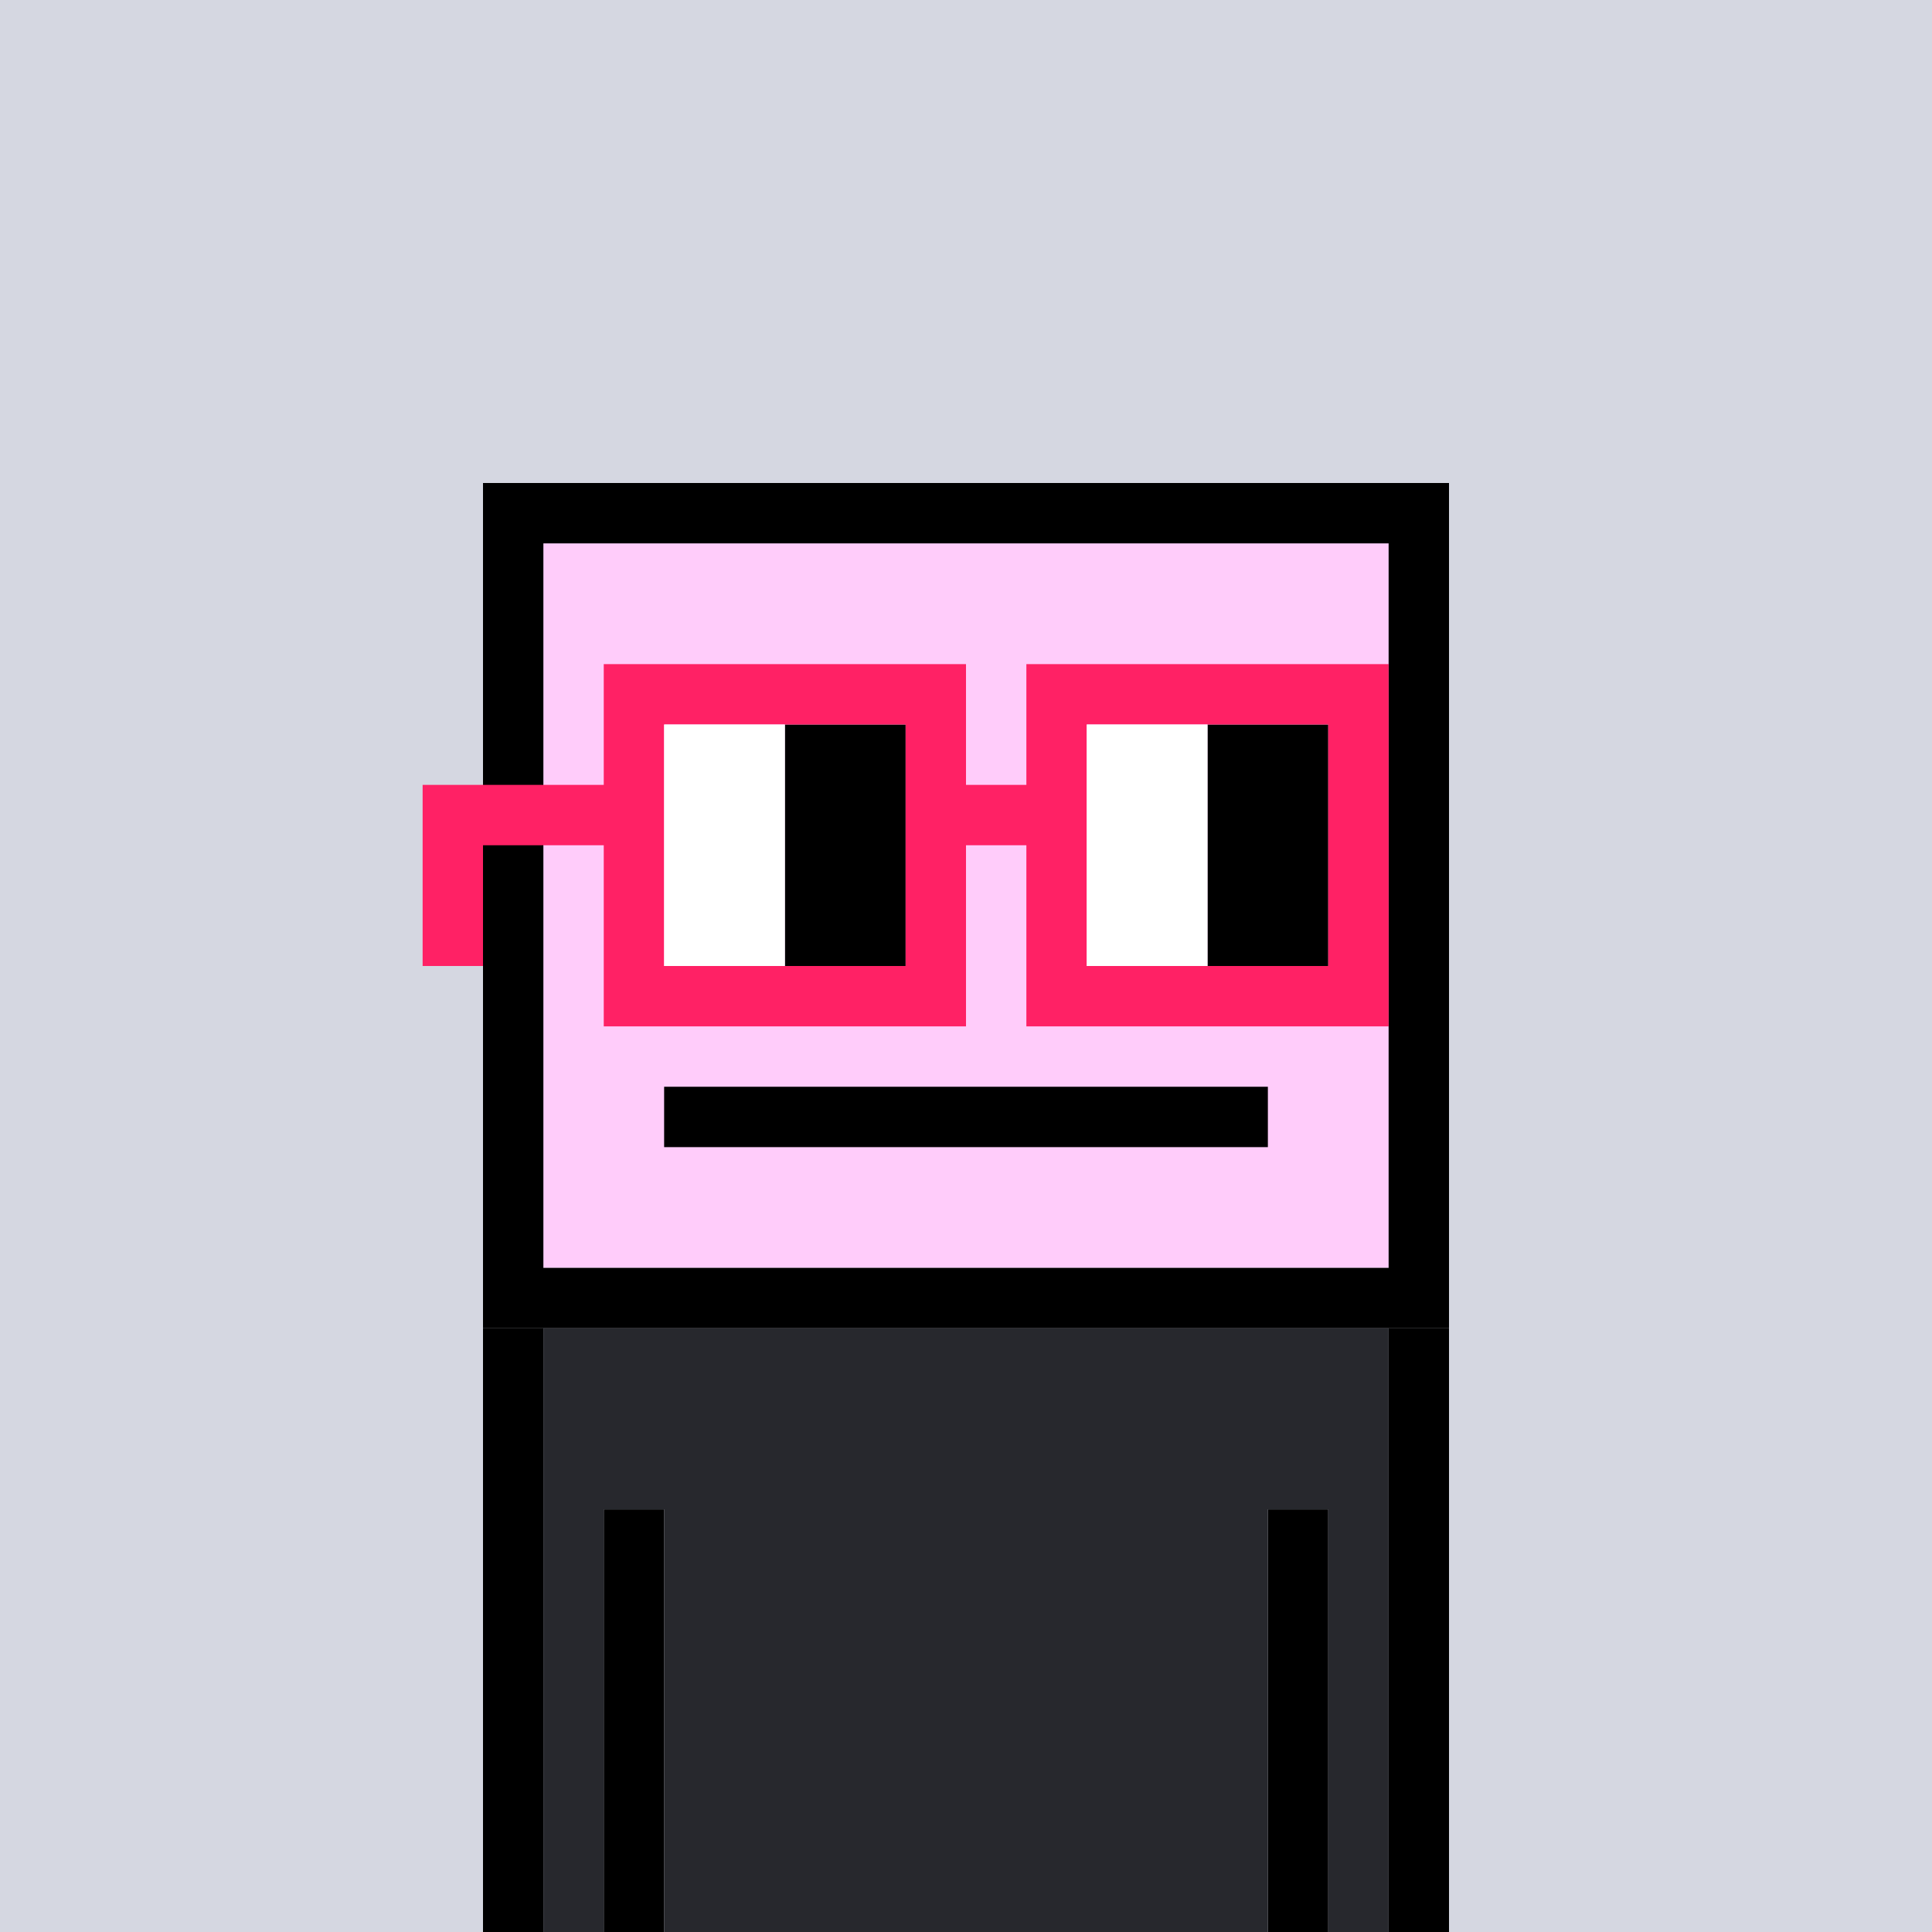
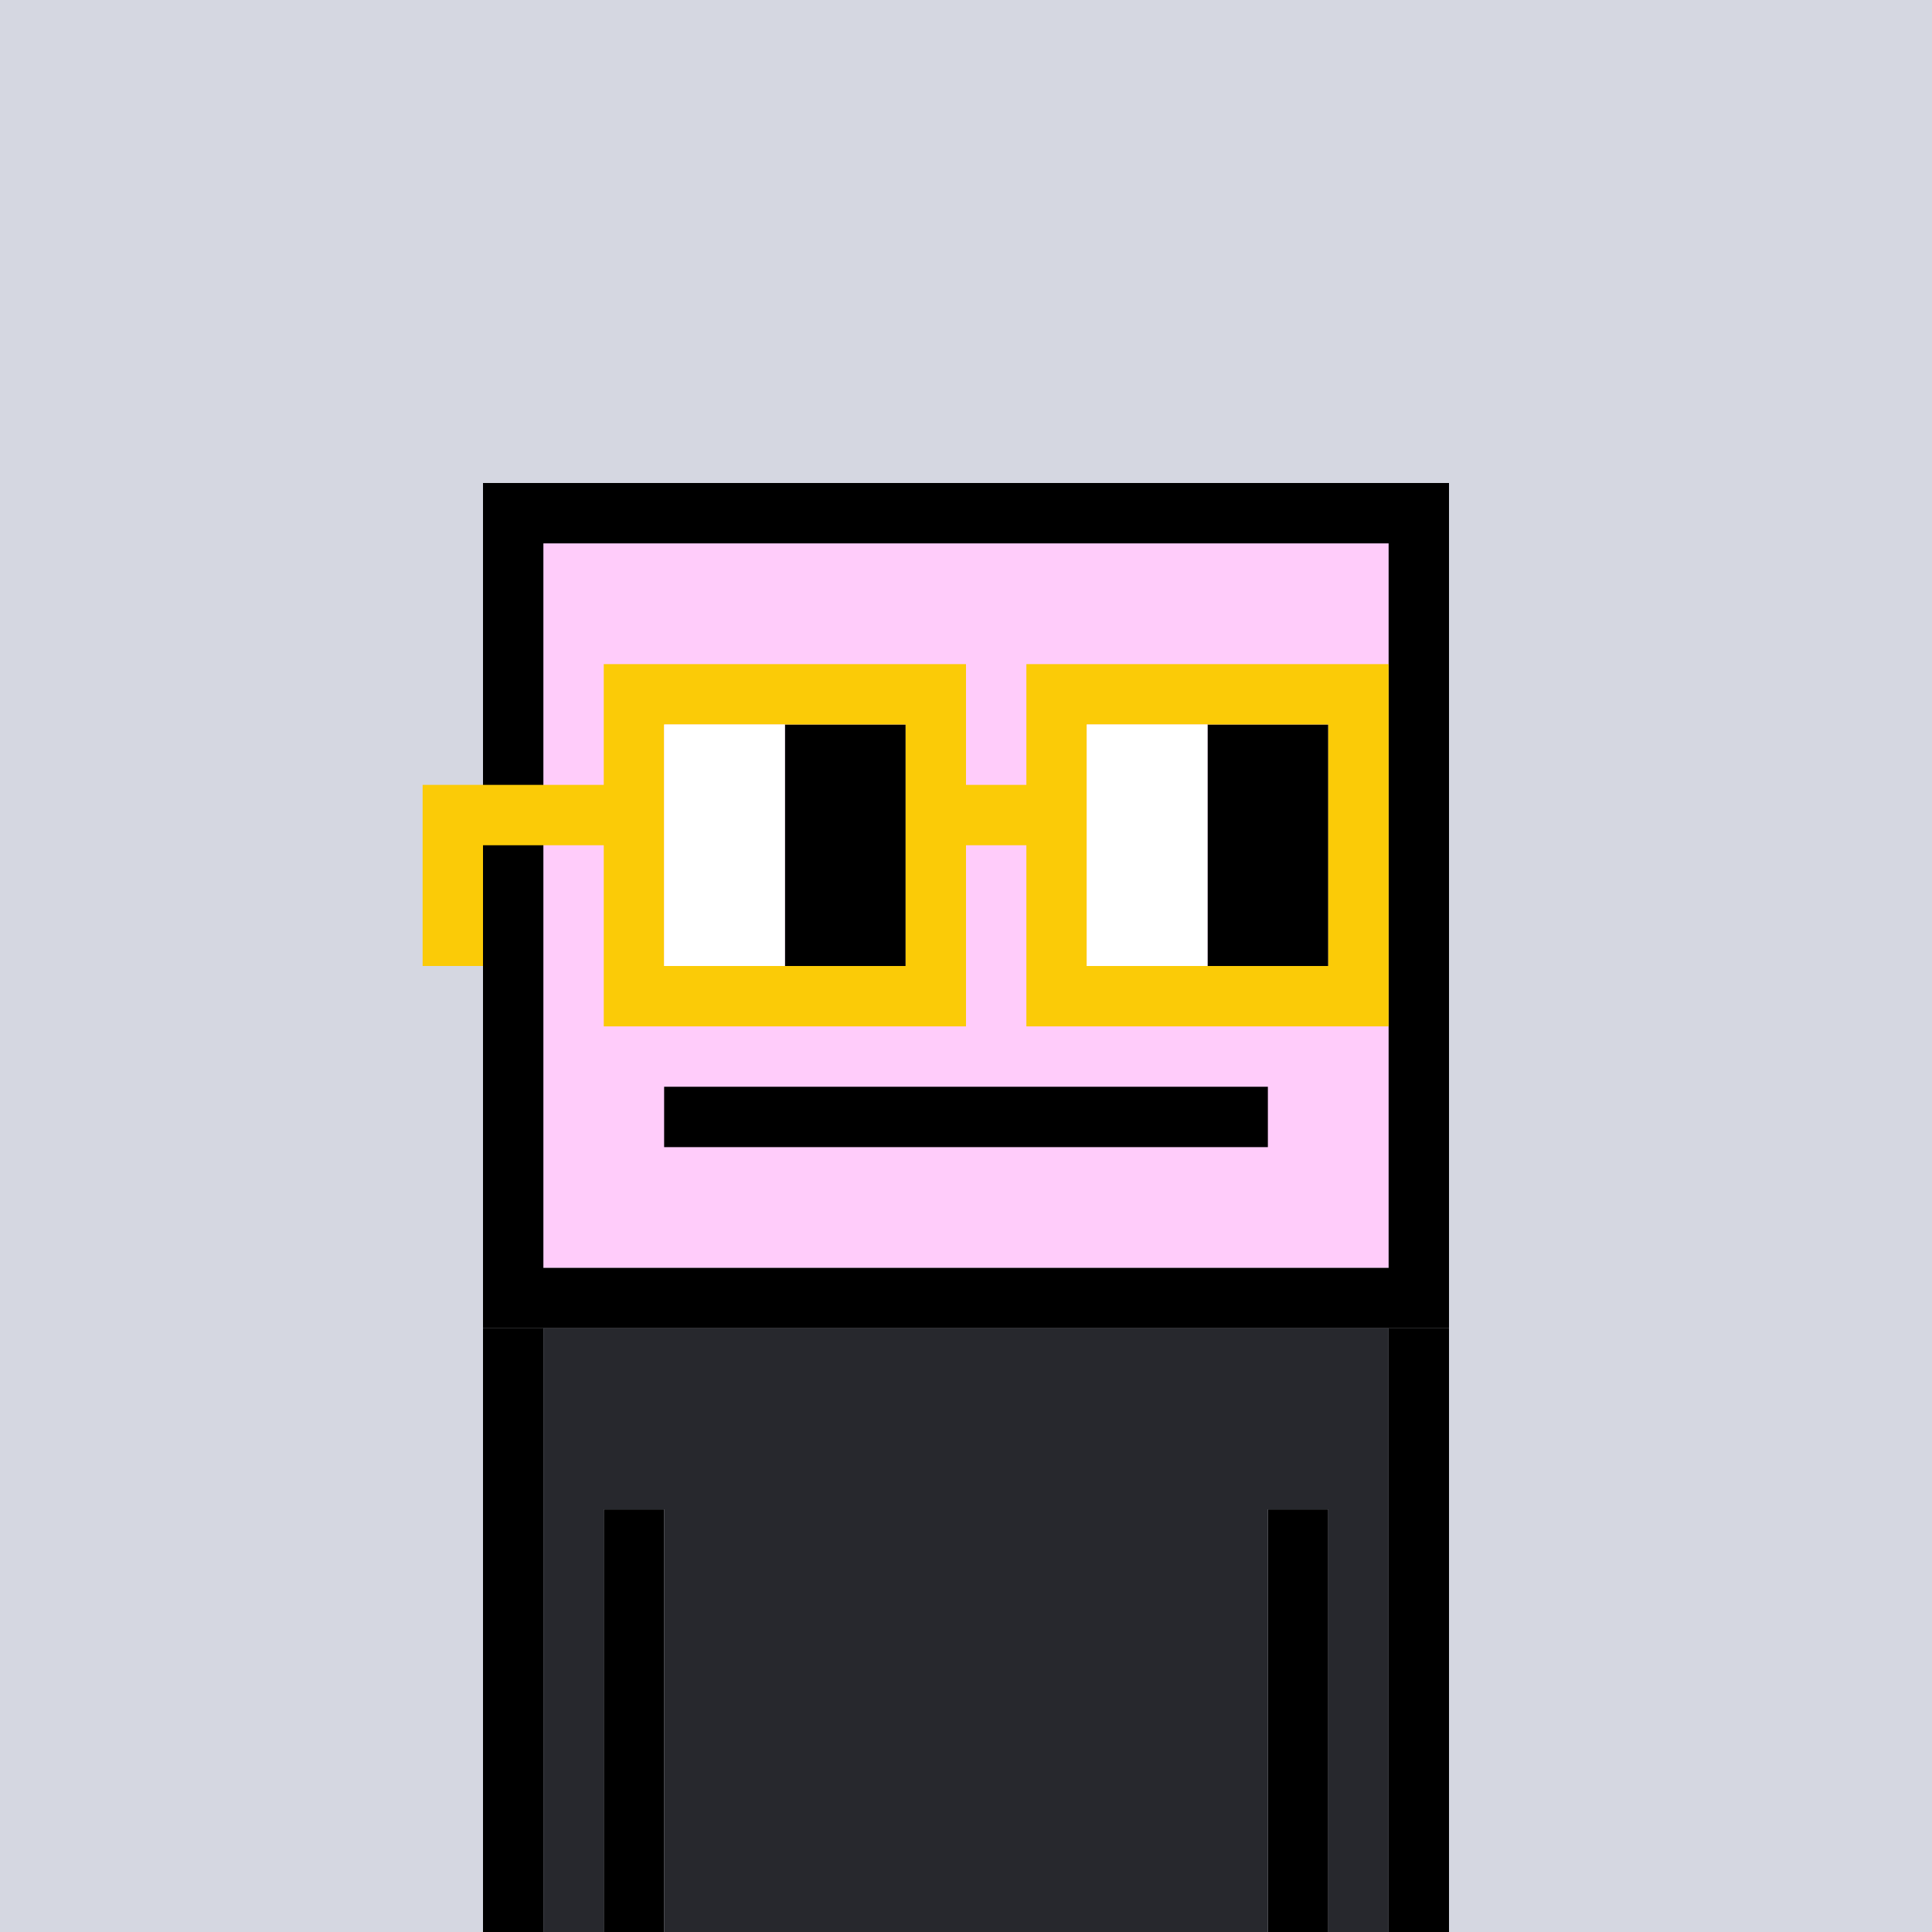
<svg xmlns="http://www.w3.org/2000/svg" version="1.1" x="0px" y="0px" width="500px" height="500px" viewBox="0 0 500 500" enable-background="new 0 0 500 500" xml:space="preserve">
  <g id="Background" fill="#D5D7E1">
    <rect x="-0.001" width="500.002" height="500" />
  </g>
  <g id="Skin" fill="#FFCCFA">
    <polygon points="140.625,218.751 140.625,140.626 359.376,140.626 359.376,328.125 140.625,328.125  " />
  </g>
  <g id="Default">
    <path d="M125.001,218.751V125h250v218.751h-250V218.751z M140.625,218.751v109.374h218.751v-187.5H140.625V218.751z" />
    <rect x="125.001" y="343.751" width="15.624" height="156.249" />
    <rect x="312.501" y="187.5" width="31.25" height="62.5" />
    <rect x="203.125" y="187.5" width="31.25" height="62.5" />
    <rect x="328.125" y="390.626" width="15.626" height="109.374" />
    <rect x="156.25" y="390.626" width="15.626" height="109.374" />
    <rect x="359.376" y="343.751" width="15.625" height="156.249" />
    <rect x="171.876" y="281.251" width="156.249" height="15.626" />
  </g>
-   <g id="Glasses" fill="#FF2165">
+   <g id="Glasses" fill="#FBCB07">
    <path d="M250.001,203.125h15.624v-31.25h93.751v93.75h-93.751v-46.875h-15.624v46.875H156.25v-46.875h-31.249V250   h-15.625v-31.249v-15.626h46.874v-31.25h93.751V203.125z M171.876,250h62.5v-62.5h-62.5V250z M281.251,250h62.5v-62.5h-62.5V250z" />
  </g>
  <g id="WhiteEyes" fill="#FFFFFF">
    <rect x="171.876" y="187.5" width="31.25" height="62.5" />
    <rect x="281.251" y="187.5" width="31.25" height="62.5" />
  </g>
  <g id="Body" fill="#27282D">
    <polygon points="140.625,500 140.625,343.751 359.376,343.751 359.376,500 343.75,500 343.75,390.626    328.125,390.626 328.125,500 171.876,500 171.876,390.626 156.25,390.626 156.25,500  " />
  </g>
</svg>
